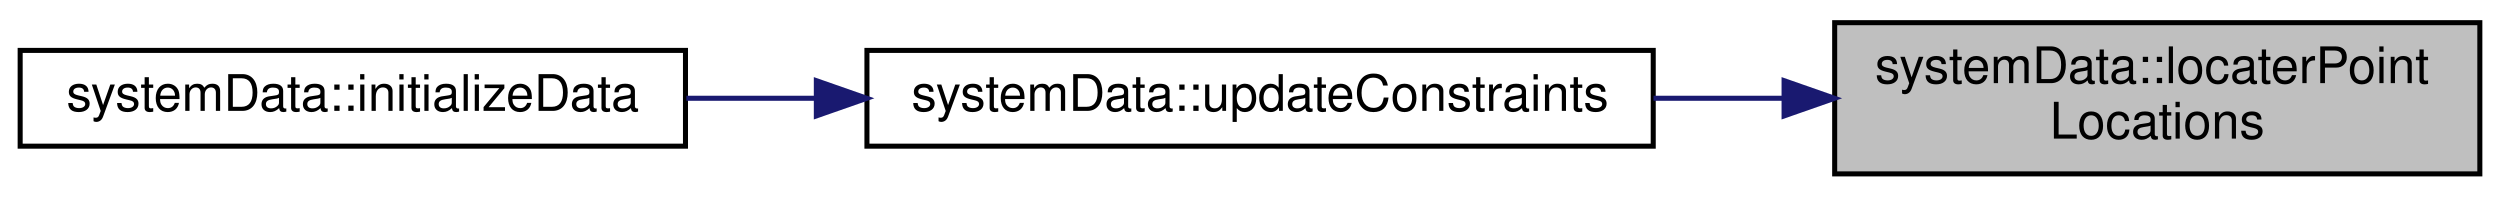
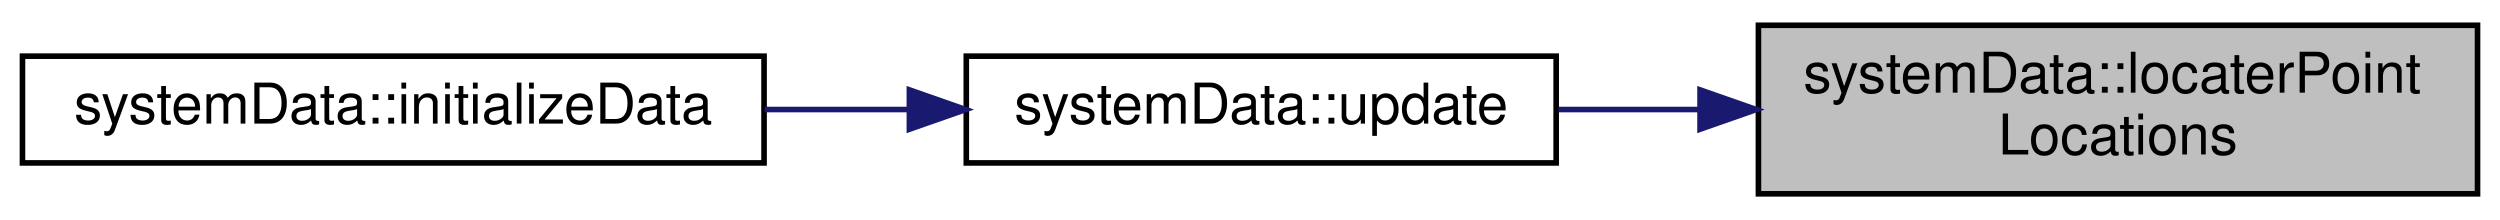
- <svg xmlns="http://www.w3.org/2000/svg" xmlns:xlink="http://www.w3.org/1999/xlink" width="496pt" height="39pt" viewBox="0.00 0.00 496.00 39.00">
+ <svg xmlns="http://www.w3.org/2000/svg" xmlns:xlink="http://www.w3.org/1999/xlink" width="445pt" height="39pt" viewBox="0.00 0.00 445.00 39.00">
  <g id="graph0" class="graph" transform="scale(1 1) rotate(0) translate(4 35)">
    <g id="node1" class="node">
      <g id="a_node1">
        <a xlink:title=" ">
-           <polygon fill="#bfbfbf" stroke="black" points="360,-0.5 360,-30.5 488,-30.5 488,-0.5 360,-0.5" />
-           <text text-anchor="start" x="368" y="-18.5" font-family="Helvetica,sans-Serif" font-size="10.00">systemData::locaterPoint</text>
-           <text text-anchor="middle" x="424" y="-7.5" font-family="Helvetica,sans-Serif" font-size="10.00">Locations</text>
+           <polygon fill="#bfbfbf" stroke="black" points="309,-0.5 309,-30.5 437,-30.5 437,-0.5 309,-0.5" />
+           <text text-anchor="start" x="317" y="-18.5" font-family="Helvetica,sans-Serif" font-size="10.00">systemData::locaterPoint</text>
+           <text text-anchor="middle" x="373" y="-7.5" font-family="Helvetica,sans-Serif" font-size="10.00">Locations</text>
        </a>
      </g>
    </g>
    <g id="node2" class="node">
      <g id="a_node2">
-         <a xlink:href="classsystemData.html#a3c7862901ce425c4d5e6001efa3ef61d" target="_top" xlink:title="Updates all relevant rigid body motion tensors, respective gradients, and kinematic/Udwadia constrain...">
-           <polygon fill="none" stroke="black" points="168,-6 168,-25 324,-25 324,-6 168,-6" />
-           <text text-anchor="middle" x="246" y="-13" font-family="Helvetica,sans-Serif" font-size="10.00">systemData::updateConstraints</text>
+         <a xlink:href="classsystemData.html#a3500ff682e88dc3d24c111ca3f97505a" target="_top" xlink:title="Updates all relevant rigid body motion tensors, respective gradients, and kinematic/Udwadia constrain...">
+           <polygon fill="none" stroke="black" points="168,-6 168,-25 273,-25 273,-6 168,-6" />
+           <text text-anchor="middle" x="220.5" y="-13" font-family="Helvetica,sans-Serif" font-size="10.00">systemData::update</text>
        </a>
      </g>
    </g>
    <g id="edge1" class="edge">
-       <path fill="none" stroke="midnightblue" d="M349.73,-15.5C341.25,-15.5 332.58,-15.5 324.05,-15.5" />
-       <polygon fill="midnightblue" stroke="midnightblue" points="349.96,-19 359.96,-15.5 349.96,-12 349.96,-19" />
+       <path fill="none" stroke="midnightblue" d="M298.37,-15.5C289.94,-15.5 281.48,-15.5 273.42,-15.5" />
+       <polygon fill="midnightblue" stroke="midnightblue" points="298.61,-19 308.61,-15.5 298.61,-12 298.61,-19" />
    </g>
    <g id="node3" class="node">
      <g id="a_node3">
        <a xlink:href="classsystemData.html#ad2ba3455704ef6cec1aac76a417e91e9" target="_top" xlink:title="Function loads data from GSD file using GSDUtil class.">
          <polygon fill="none" stroke="black" points="0,-6 0,-25 132,-25 132,-6 0,-6" />
          <text text-anchor="middle" x="66" y="-13" font-family="Helvetica,sans-Serif" font-size="10.00">systemData::initializeData</text>
        </a>
      </g>
    </g>
    <g id="edge2" class="edge">
-       <path fill="none" stroke="midnightblue" d="M157.84,-15.5C149.2,-15.5 140.53,-15.5 132.17,-15.5" />
-       <polygon fill="midnightblue" stroke="midnightblue" points="157.96,-19 167.96,-15.5 157.96,-12 157.96,-19" />
+       <path fill="none" stroke="midnightblue" d="M157.72,-15.5C149.28,-15.5 140.59,-15.5 132.1,-15.5" />
+       <polygon fill="midnightblue" stroke="midnightblue" points="157.87,-19 167.87,-15.5 157.87,-12 157.87,-19" />
    </g>
  </g>
</svg>
